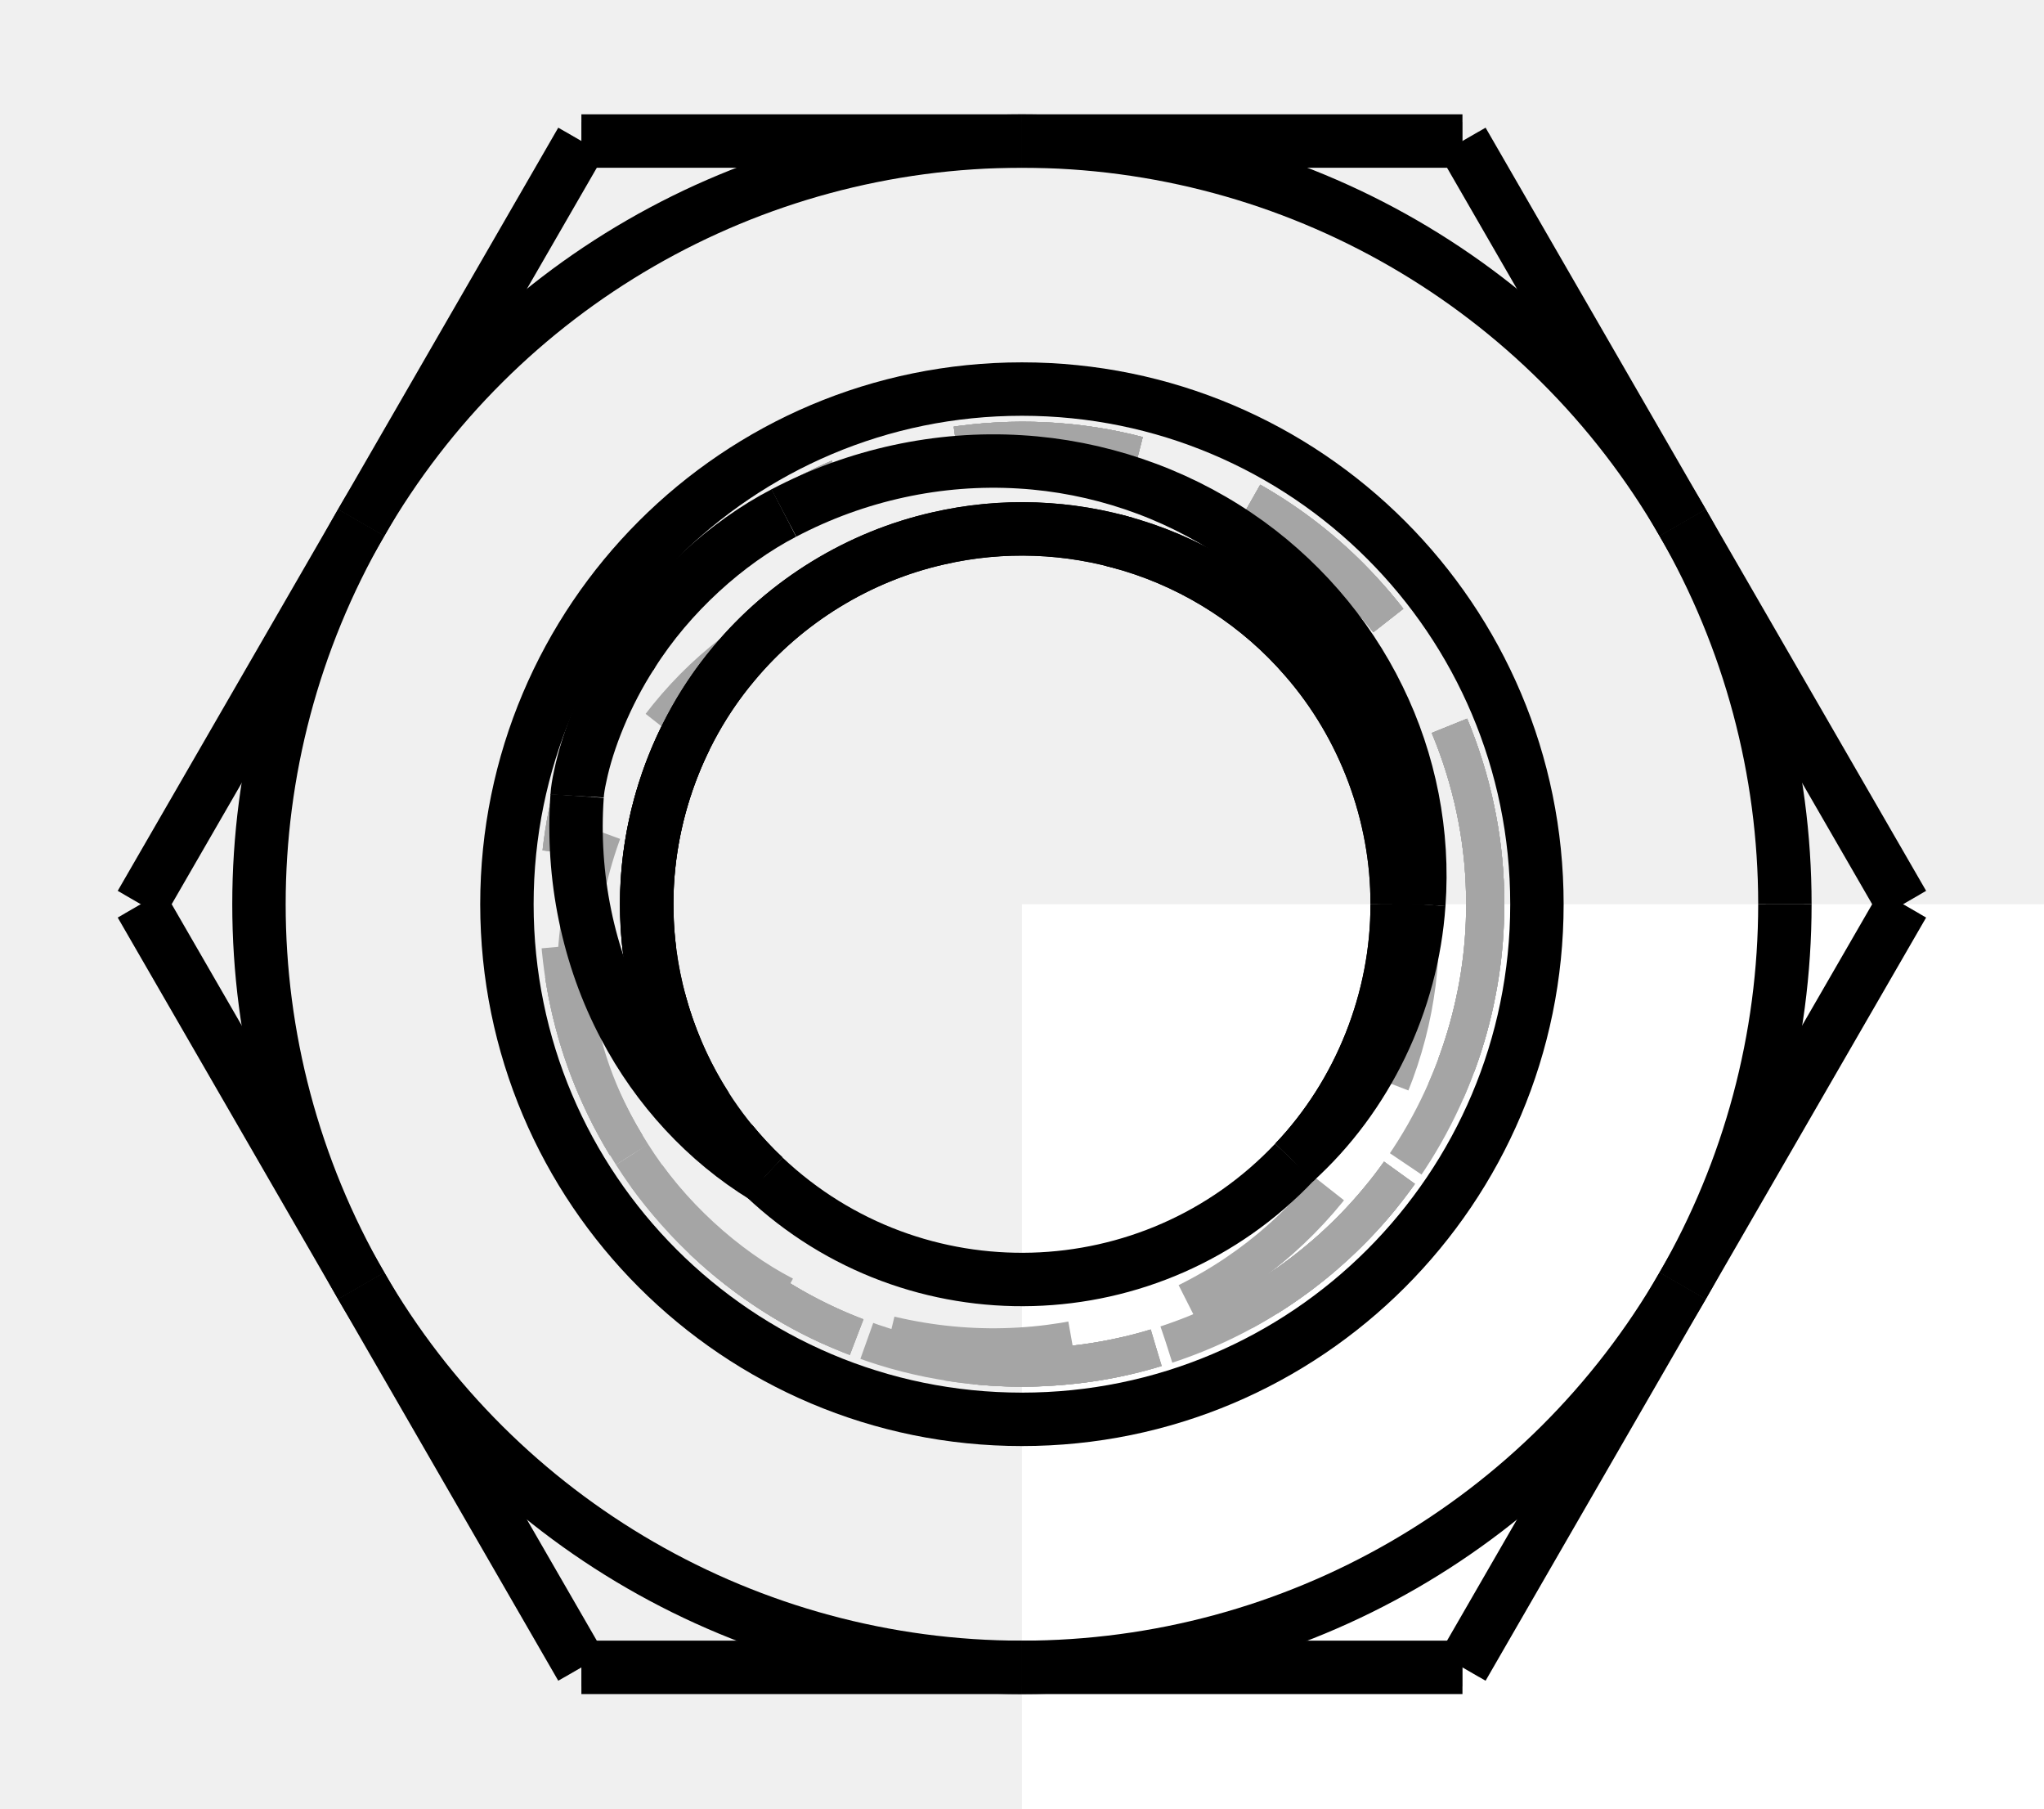
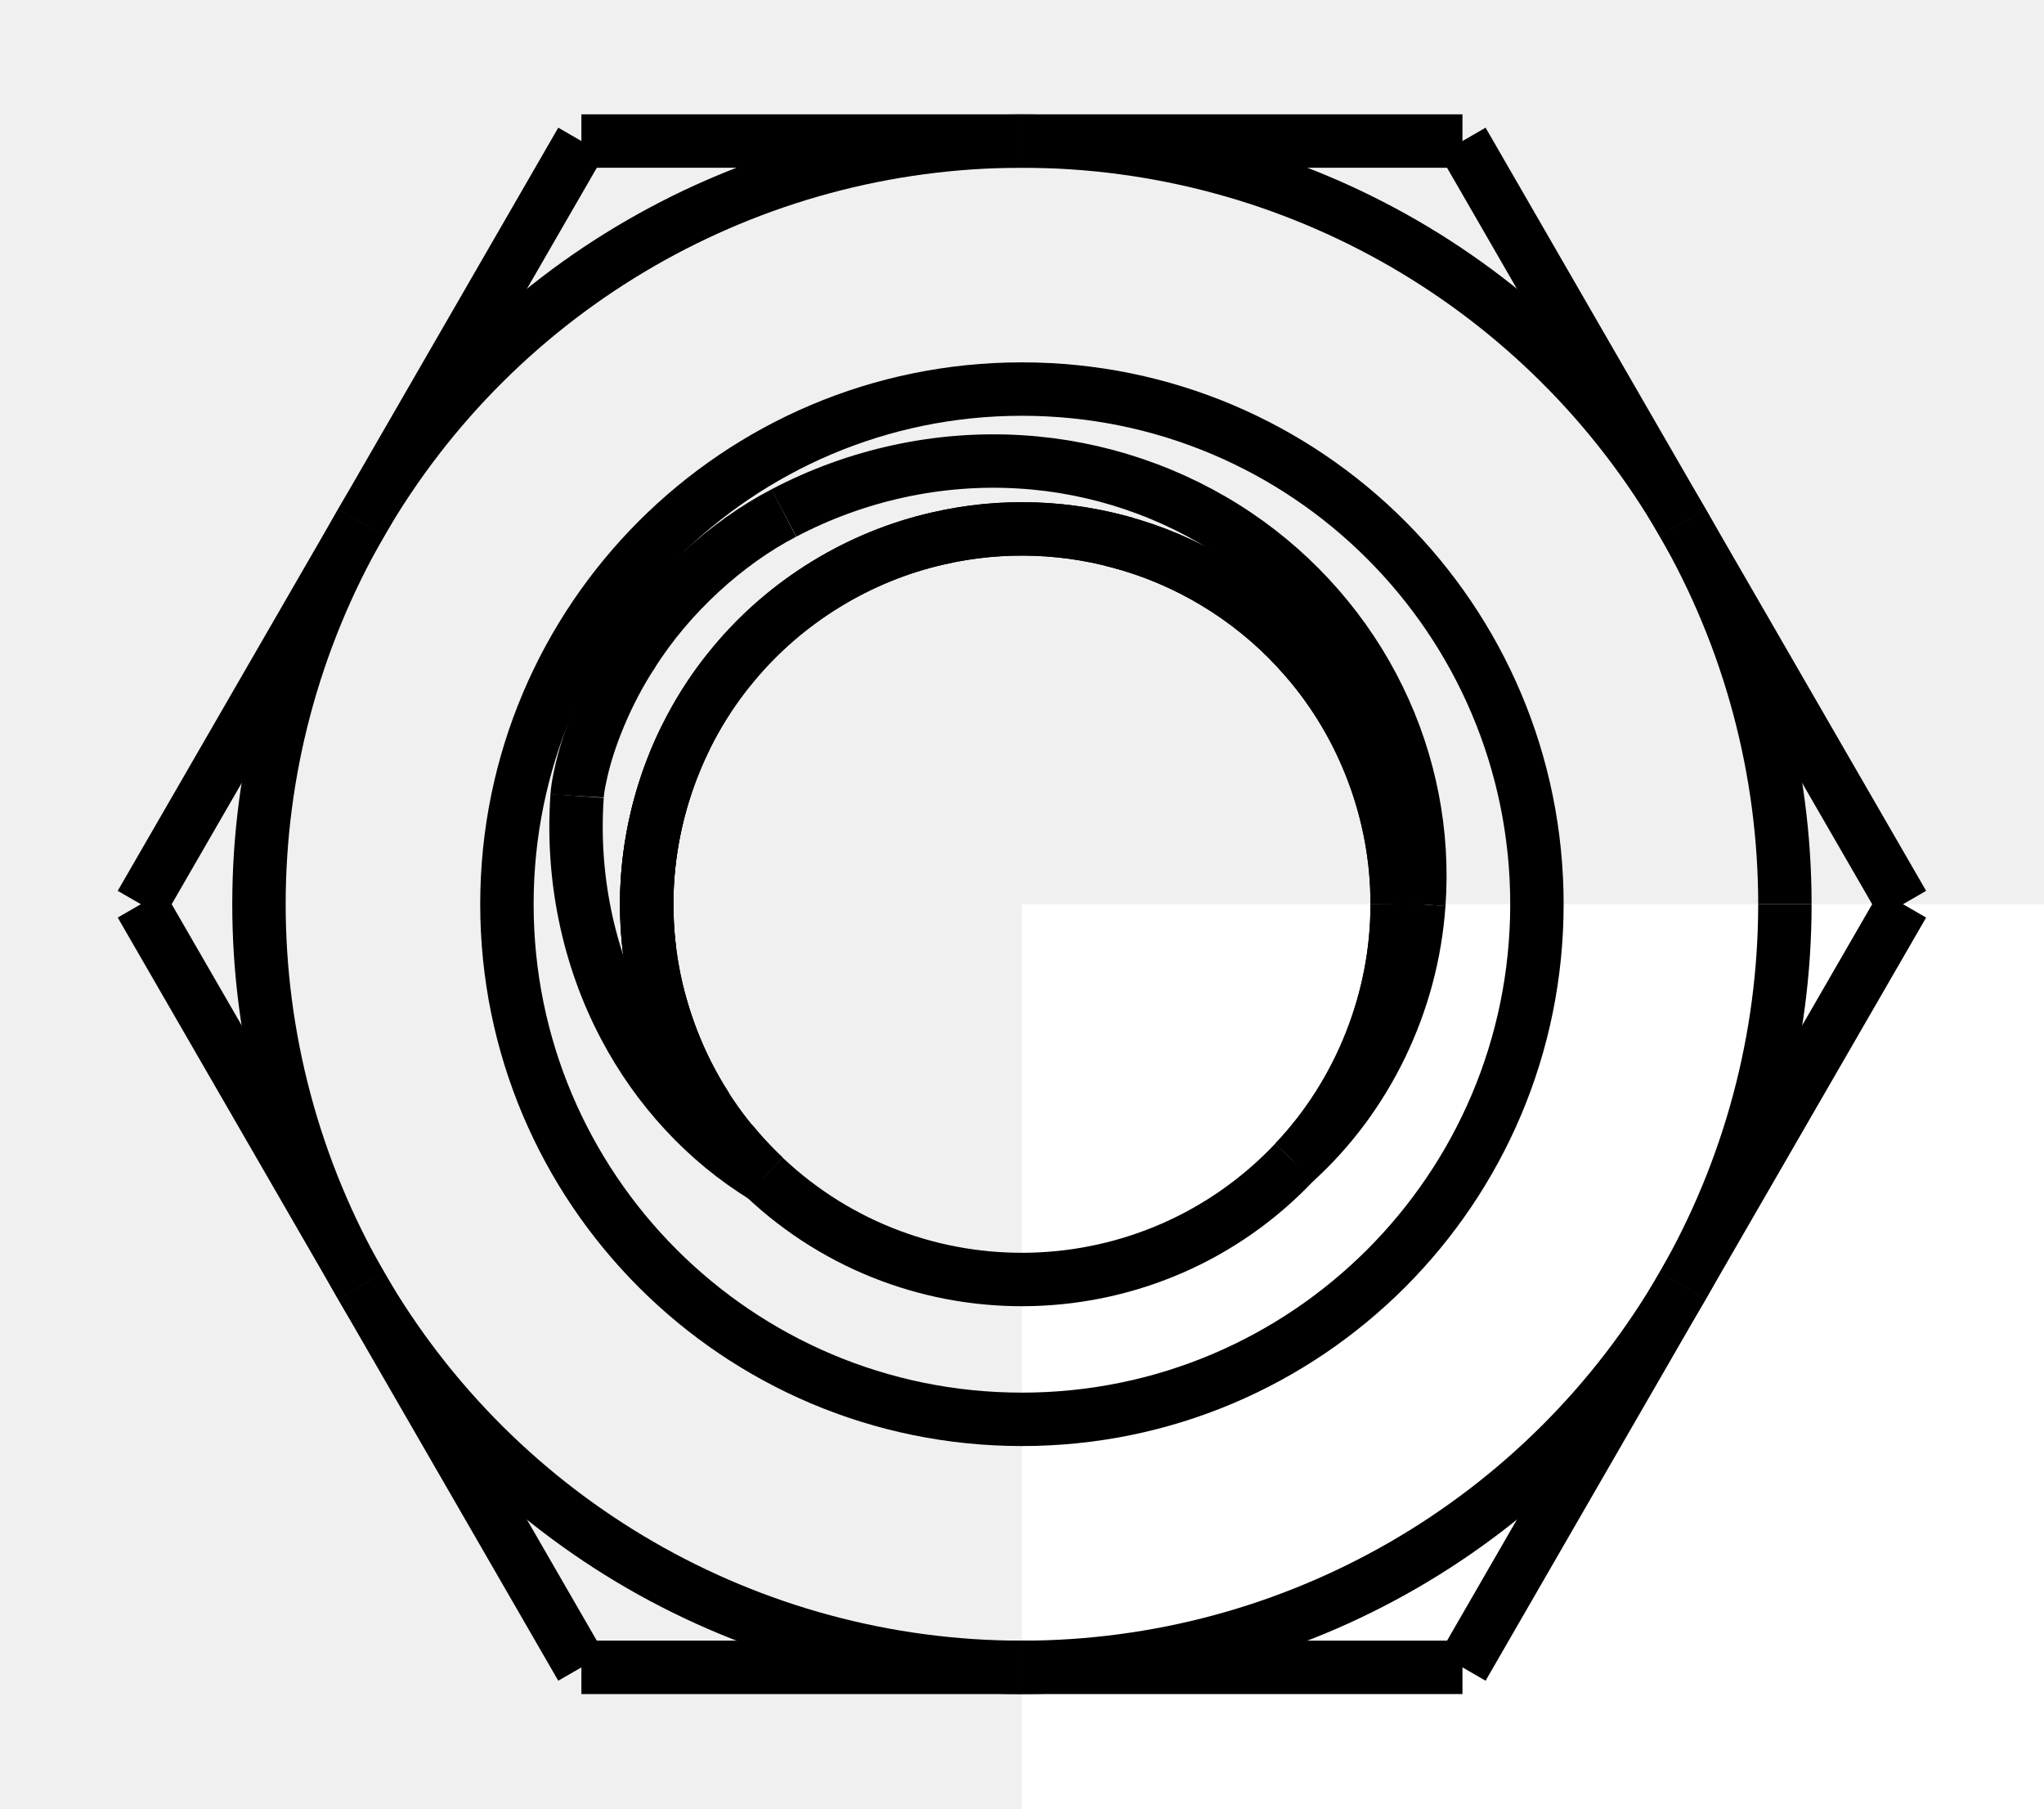
<svg xmlns="http://www.w3.org/2000/svg" viewBox="-6.697 -5.924 13.395 11.848">
  <rect width="100%" height="100%" fill="white" />
-   <g fill="none" stroke="rgb(165, 165, 165)" stroke-dasharray="1.2,0.8" stroke-linecap="butt" stroke-linejoin="miter" stroke-width="0.25" transform="scale(1, -1)">
-     <path d="M2.459, 4.38424e-07 C2.46, 0.56 2.262, 1.117 1.908, 1.55  C1.626, 1.899 1.247, 2.167 0.824, 2.316  C0.392, 2.471 -0.084, 2.501 -0.532, 2.4  C-1.032, 2.291 -1.494, 2.02 -1.833, 1.638  C-2.24, 1.187 -2.467, 0.58 -2.459, -0.027  C-2.454, -0.623 -2.222, -1.213 -1.82, -1.653  C-1.469, -2.041 -0.991, -2.312 -0.477, -2.412  C-0.043, -2.498 0.414, -2.464 0.83, -2.314  C1.192, -2.185 1.523, -1.969 1.787, -1.689 " />
-     <path d="M2.459, 3.28818e-07 C2.46, 0.56 2.262, 1.117 1.908, 1.55  C1.626, 1.899 1.247, 2.167 0.824, 2.316  C0.392, 2.471 -0.084, 2.501 -0.533, 2.4  C-1.032, 2.291 -1.494, 2.02 -1.834, 1.638  C-2.241, 1.186 -2.468, 0.578 -2.459, -0.031  C-2.453, -0.625 -2.222, -1.213 -1.821, -1.652  C-1.471, -2.04 -0.994, -2.31 -0.481, -2.411  C-0.044, -2.499 0.417, -2.464 0.836, -2.312  C1.281, -2.152 1.677, -1.86 1.962, -1.482  C2.283, -1.06 2.46, -0.531 2.459, -1.11022e-16 " />
-     <path d="M-2.439, -0.313 Q-2.418, -0.471 -2.378, -0.625 " />
-     <path d="M-2.26, -0.969 Q-2.181, -1.153 -2.073, -1.322 " />
-     <path d="M-2.07, -1.327 Q-1.995, -1.444 -1.907, -1.552 " />
-     <path d="M-1.689, -1.787 C-1.355, -2.103 -0.931, -2.322 -0.481, -2.411  C-0.015, -2.505 0.478, -2.459 0.919, -2.281  C1.246, -2.149 1.545, -1.945 1.787, -1.689 " />
-     <path d="M2.459, 2.19212e-07 C2.46, 0.558 2.264, 1.114 1.911, 1.546  C1.628, 1.898 1.245, 2.168 0.819, 2.318  C0.389, 2.471 -0.085, 2.5 -0.531, 2.401  C-1.031, 2.291 -1.493, 2.021 -1.833, 1.639  C-2.238, 1.189 -2.466, 0.585 -2.459, -0.02  C-2.456, -0.616 -2.225, -1.208 -1.824, -1.649  C-1.474, -2.038 -0.996, -2.309 -0.483, -2.411  C-0.046, -2.499 0.415, -2.465 0.834, -2.313  C1.287, -2.151 1.689, -1.852 1.974, -1.465  C2.287, -1.046 2.46, -0.524 2.459, 2.19212e-07 " />
-     <path d="M2.459, 3.28821e-07 C2.461, 0.586 2.243, 1.169 1.858, 1.61  C1.558, 1.958 1.157, 2.218 0.718, 2.352  C0.309, 2.477 -0.131, 2.493 -0.547, 2.397  C-1.259, 2.239 -1.886, 1.744 -2.205, 1.088 " />
-     <path d="M-2.069, -1.328 Q-1.992, -1.449 -1.901, -1.56 " />
-     <path d="M-1.689, -1.787 C-1.354, -2.104 -0.928, -2.324 -0.475, -2.412  C-0.014, -2.504 0.474, -2.459 0.911, -2.284  C1.242, -2.152 1.543, -1.947 1.787, -1.689 " />
-     <path d="M5.774, 2.49599e-13 C5.246, 0.914 4.788, 1.707 4.33, 2.5 " />
-     <path d="M4.33, 2.5 C3.872, 3.293 3.415, 4.086 2.887, 5 " />
-     <path d="M2.887, 5 C1.831, 5 0.916, 5 3.70531e-08, 5 " />
-     <path d="M3.70531e-08, 5 C-0.916, 5 -1.831, 5 -2.887, 5 " />
-     <path d="M-2.887, 5 C-3.415, 4.086 -3.872, 3.293 -4.33, 2.5 " />
-     <path d="M-4.33, 2.5 C-4.788, 1.707 -5.246, 0.914 -5.774, 1.93179e-13 " />
-     <path d="M-5.774, -3.07088e-13 C-5.246, -0.914 -4.788, -1.707 -4.33, -2.5 " />
-     <path d="M-4.33, -2.5 C-3.872, -3.293 -3.415, -4.086 -2.887, -5 " />
-     <path d="M-2.887, -5 C-1.831, -5 -0.916, -5 -4.58002e-08, -5 " />
-     <path d="M-4.58002e-08, -5 C0.916, -5 1.831, -5 2.887, -5 " />
-     <path d="M2.887, -5 C3.415, -4.086 3.872, -3.293 4.33, -2.5 " />
-     <path d="M4.33, -2.5 C4.788, -1.707 5.246, -0.914 5.774, -2.498e-13 " />
-     <path d="M2.459, 2.19212e-07 C2.46, 0.558 2.264, 1.114 1.911, 1.546  C1.628, 1.898 1.245, 2.168 0.819, 2.318  C0.389, 2.471 -0.085, 2.5 -0.531, 2.401  C-1.03, 2.291 -1.493, 2.021 -1.833, 1.639  C-2.242, 1.185 -2.47, 0.574 -2.458, -0.037  C-2.451, -0.63 -2.22, -1.216 -1.819, -1.654  C-1.471, -2.039 -0.997, -2.308 -0.488, -2.41  C-0.05, -2.499 0.413, -2.465 0.834, -2.313  C1.287, -2.151 1.689, -1.852 1.974, -1.465  C2.287, -1.045 2.46, -0.524 2.459, 1.10063e-07 " />
-     <path d="M2.459, 2.19213e-07 C2.461, 0.616 2.219, 1.229 1.797, 1.678  C1.513, 1.983 1.15, 2.214 0.752, 2.341  C0.336, 2.475 -0.116, 2.495 -0.542, 2.398  C-1.068, 2.281 -1.552, 1.983 -1.895, 1.567  C-2.271, 1.115 -2.475, 0.525 -2.458, -0.062  C-2.445, -0.663 -2.201, -1.254 -1.787, -1.689  C-1.44, -2.057 -0.978, -2.313 -0.482, -2.411  C-0.012, -2.506 0.486, -2.458 0.93, -2.276  C1.369, -2.098 1.753, -1.789 2.022, -1.398  C2.305, -0.991 2.46, -0.496 2.459, 2.19213e-07 " />
-     <path d="M5 0 A5 5 0 0 1 4.33 2.5" />
-     <path d="M4.33 2.5 A5 5 0 0 1 3.70531e-08 5" />
-     <path d="M3.70531e-08 5 A5 5 0 0 1 -4.33 2.5" />
-     <path d="M-4.33 2.5 A5 5 0 0 1 -4.33 -2.5" />
-     <path d="M-4.33 -2.5 A5 5 0 0 1 -4.58002e-08 -5" />
-     <path d="M-4.58002e-08 -5 A5 5 0 0 1 4.33 -2.5" />
-     <path d="M4.33 -2.5 A5 5 0 0 1 5 -1.22465e-15" />
-     <path d="M-1.689, 1.787 C-2.186, 1.322 -2.472, 0.643 -2.458, -0.038  C-2.451, -0.63 -2.22, -1.215 -1.821, -1.653  C-1.47, -2.041 -0.991, -2.311 -0.478, -2.412  C-0.044, -2.498 0.413, -2.464 0.829, -2.315  C1.281, -2.154 1.684, -1.856 1.971, -1.47  C2.286, -1.05 2.46, -0.526 2.459, -1.33227e-15 " />
-     <path d="M-2.915, -0.709 C-2.952, -0.184 -2.844, 0.347 -2.603, 0.802  C-2.389, 1.208 -2.07, 1.553 -1.689, 1.787 " />
-     <path d="M1.787, 1.689 C1.497, 1.996 1.127, 2.226 0.724, 2.35 " />
-     <path d="M0.721, 2.351 L0.68, 2.363 " />
-     <path d="M0.589, 2.387 C0.22, 2.478 -0.169, 2.482 -0.539, 2.399  C-1.065, 2.282 -1.548, 1.986 -1.892, 1.571  C-2.271, 1.116 -2.477, 0.521 -2.458, -0.071  C-2.442, -0.676 -2.192, -1.271 -1.771, -1.705  C-1.423, -2.068 -0.962, -2.319 -0.468, -2.414  C-0.006, -2.504 0.482, -2.457 0.919, -2.28  C1.362, -2.103 1.75, -1.793 2.021, -1.401  C2.305, -0.993 2.46, -0.497 2.459, 1.10064e-07 " />
-     <path d="M1.787 1.689 A2.459 2.459 0 0 1 -1.689 1.787" />
-     <path d="M2.601, -1.22125e-15 C2.557, 0.644 2.26, 1.263 1.787, 1.689 " />
-     <circle cx="0" cy="0" r="3.375" />
-     <path d="M-1.56, -2.563 C-1.931, -2.371 -2.308, -2.032 -2.555, -1.64 " />
-     <path d="M-2.555, -1.64 C-2.615, -1.546 -2.668, -1.451 -2.715, -1.354  C-2.796, -1.187 -2.855, -1.015 -2.888, -0.872  C-2.903, -0.805 -2.912, -0.751 -2.915, -0.709 " />
-     <path d="M2.601, 0 C2.635, -0.457 2.544, -0.925 2.343, -1.341  C2.135, -1.773 1.808, -2.148 1.408, -2.418  C0.991, -2.701 0.495, -2.868 -0.012, -2.898  C-0.544, -2.931 -1.085, -2.813 -1.56, -2.563 " />
-   </g>
-   <g fill="none" stroke="rgb(165, 165, 165)" stroke-dasharray="1.2,0.8" stroke-linecap="butt" stroke-linejoin="miter" stroke-width="0.25" transform="scale(1, -1)">
-     <path d="M3.036, -3.65401e-08 C3.039, 0.76 2.741, 1.516 2.221, 2.07  C1.837, 2.483 1.336, 2.785 0.791, 2.931  C0.036, 3.138 -0.797, 3.035 -1.479, 2.651  C-1.914, 2.409 -2.287, 2.059 -2.555, 1.64 " />
-     <path d="M3.036, -2.92313e-08 C3.039, 0.754 2.746, 1.503 2.234, 2.056  C1.845, 2.481 1.331, 2.79 0.774, 2.936  C-0.036, 3.153 -0.931, 3.013 -1.635, 2.558  C-2.27, 2.156 -2.743, 1.508 -2.934, 0.782  C-3.116, 0.106 -3.053, -0.633 -2.759, -1.268  C-2.45, -1.945 -1.882, -2.499 -1.197, -2.79  C-0.5, -3.092 0.311, -3.117 1.025, -2.858  C1.609, -2.65 2.127, -2.255 2.483, -1.747  C2.841, -1.241 3.038, -0.62 3.036, -3.65401e-08 " />
-     <path d="M3.036, -2.19229e-08 C3.039, 0.754 2.746, 1.503 2.234, 2.056  C1.845, 2.481 1.331, 2.79 0.774, 2.936  C-0.036, 3.153 -0.931, 3.013 -1.635, 2.558  C-2.269, 2.156 -2.742, 1.509 -2.933, 0.783  C-3.116, 0.108 -3.053, -0.631 -2.76, -1.266  C-2.44, -1.97 -1.84, -2.539 -1.121, -2.822  C-0.45, -3.09 0.317, -3.107 0.999, -2.867  C1.53, -2.683 2.008, -2.347 2.361, -1.909  C2.795, -1.375 3.038, -0.689 3.036, -2.92313e-08 " />
-     <path d="M3.036, -1.46149e-08 C3.039, 0.754 2.746, 1.503 2.234, 2.056  C1.845, 2.481 1.331, 2.79 0.774, 2.936  C-0.036, 3.153 -0.931, 3.013 -1.635, 2.558  C-2, 2.325 -2.314, 2.013 -2.549, 1.649 " />
-     <path d="M-2.561, 1.631 C-2.745, 1.341 -2.876, 1.029 -2.955, 0.695  C-3.11, 0.045 -3.041, -0.655 -2.761, -1.262  C-2.446, -1.957 -1.858, -2.523 -1.151, -2.81  C-0.457, -3.097 0.345, -3.111 1.049, -2.849  C1.627, -2.638 2.139, -2.243 2.49, -1.737  C2.844, -1.232 3.037, -0.616 3.036, -2.19229e-08 " />
-     <path d="M3.036, -7.30724e-09 C3.039, 0.754 2.746, 1.503 2.234, 2.056  C1.845, 2.481 1.331, 2.79 0.774, 2.936  C-0.035, 3.153 -0.931, 3.013 -1.635, 2.558  C-2.27, 2.155 -2.744, 1.507 -2.934, 0.779  C-3.115, 0.107 -3.053, -0.628 -2.762, -1.261  C-2.439, -1.976 -1.827, -2.552 -1.094, -2.832  C-0.426, -3.092 0.334, -3.104 1.009, -2.863  C1.598, -2.658 2.119, -2.263 2.478, -1.754  C2.839, -1.246 3.038, -0.623 3.036, -1.46149e-08 " />
-     <path d="M-2.555, -1.64 C-2.106, -2.347 -1.351, -2.849 -0.526, -2.99  C-0.003, -3.083 0.543, -3.035 1.042, -2.852  C1.545, -2.669 1.998, -2.349 2.339, -1.936  C2.787, -1.398 3.038, -0.7 3.036, -7.30726e-09 " />
-   </g>
  <g fill="none" stroke="rgb(0, 0, 0)" stroke-linecap="butt" stroke-linejoin="miter" stroke-width="0.35" transform="scale(1, -1)">
    <path d="M-2.549, 1.649 L-2.561, 1.631 " />
  </g>
  <g fill="none" stroke="rgb(0, 0, 0)" stroke-linecap="butt" stroke-linejoin="miter" stroke-width="0.35" transform="scale(1, -1)">
    <path d="M2.601, -6.66134e-16 C2.557, -0.644 2.26, -1.262 1.787, -1.689 " />
    <circle cx="0" cy="0" r="3.375" />
    <path d="M2.601, 4.03688e-07 C2.635, 0.461 2.543, 0.932 2.338, 1.35  C2.13, 1.778 1.805, 2.15 1.408, 2.418  C0.991, 2.7 0.495, 2.868 -0.011, 2.898  C-0.544, 2.931 -1.085, 2.813 -1.56, 2.563 " />
    <path d="M-2.915, 0.709 C-2.913, 0.744 -2.906, 0.788 -2.894, 0.842  C-2.846, 1.074 -2.726, 1.377 -2.555, 1.64 " />
    <path d="M-2.555, 1.64 C-2.308, 2.032 -1.931, 2.371 -1.56, 2.563 " />
    <path d="M-1.689, -1.787 C-2.07, -1.554 -2.389, -1.209 -2.603, -0.802  C-2.844, -0.347 -2.952, 0.184 -2.915, 0.709 " />
    <path d="M-1.689 -1.787 A2.459 2.459 0 0 1 1.787 -1.689" />
    <path d="M2.459, 5.48038e-07 C2.461, 0.586 2.243, 1.169 1.858, 1.61  C1.558, 1.958 1.158, 2.218 0.718, 2.351  C0.31, 2.477 -0.13, 2.493 -0.546, 2.397  C-1.068, 2.28 -1.547, 1.986 -1.888, 1.575  C-2.273, 1.117 -2.479, 0.515 -2.457, -0.082  C-2.439, -0.722 -2.156, -1.349 -1.689, -1.787 " />
    <path d="M5 0 A5 5 0 0 1 4.33 2.5" />
    <path d="M4.33 -2.5 A5 5 0 0 1 5 -1.22465e-15" />
    <path d="M-4.58002e-08 -5 A5 5 0 0 1 4.33 -2.5" />
    <path d="M-4.33 -2.5 A5 5 0 0 1 -4.58002e-08 -5" />
    <path d="M-4.33 2.5 A5 5 0 0 1 -4.33 -2.5" />
    <path d="M3.70531e-08 5 A5 5 0 0 1 -4.33 2.5" />
    <path d="M4.33 2.5 A5 5 0 0 1 3.70531e-08 5" />
    <path d="M2.459, 4.38429e-07 C2.461, 0.586 2.243, 1.169 1.858, 1.61  C1.558, 1.958 1.158, 2.218 0.718, 2.352  C0.31, 2.477 -0.131, 2.493 -0.547, 2.397  C-1.07, 2.279 -1.55, 1.984 -1.892, 1.571  C-2.324, 1.054 -2.528, 0.355 -2.439, -0.313 " />
    <path d="M-2.378, -0.625 Q-2.332, -0.801 -2.26, -0.969 " />
    <path d="M-2.073, -1.322 L-2.07, -1.327 " />
    <path d="M-1.907, -1.552 Q-1.806, -1.677 -1.689, -1.787 " />
    <path d="M1.787, -1.689 C2.215, -1.239 2.461, -0.621 2.459, 8.88178e-16 " />
    <path d="M4.33, 2.5 C4.788, 1.707 5.246, 0.914 5.774, 2.50022e-13 " />
    <path d="M3.70531e-08, 5 C0.916, 5 1.831, 5 2.887, 5 " />
    <path d="M2.887, 5 C3.415, 4.086 3.872, 3.293 4.33, 2.5 " />
    <path d="M-4.33, 2.5 C-3.872, 3.293 -3.415, 4.086 -2.887, 5 " />
    <path d="M-2.887, 5 C-1.831, 5 -0.916, 5 3.70531e-08, 5 " />
    <path d="M-4.33, -2.5 C-4.788, -1.707 -5.246, -0.914 -5.774, -3.062e-13 " />
    <path d="M-5.774, 1.93179e-13 C-5.246, 0.914 -4.788, 1.707 -4.33, 2.5 " />
    <path d="M-2.887, -5 C-3.415, -4.086 -3.872, -3.293 -4.33, -2.5 " />
    <path d="M-4.58002e-08, -5 C-0.916, -5 -1.831, -5 -2.887, -5 " />
    <path d="M2.887, -5 C1.831, -5 0.916, -5 -4.58002e-08, -5 " />
    <path d="M4.33, -2.5 C3.872, -3.293 3.415, -4.086 2.887, -5 " />
    <path d="M5.774, -2.49821e-13 C5.246, -0.914 4.788, -1.707 4.33, -2.5 " />
    <path d="M-2.205, 1.088 C-2.382, 0.73 -2.47, 0.328 -2.458, -0.072  C-2.445, -0.516 -2.309, -0.955 -2.069, -1.328 " />
    <path d="M-1.901, -1.56 Q-1.802, -1.68 -1.689, -1.787 " />
    <path d="M1.787, -1.689 C2.215, -1.239 2.461, -0.621 2.459, 4.44089e-16 " />
    <path d="M0.724, 2.35 L0.721, 2.351 " />
    <path d="M0.68, 2.363 L0.589, 2.387 " />
  </g>
</svg>
